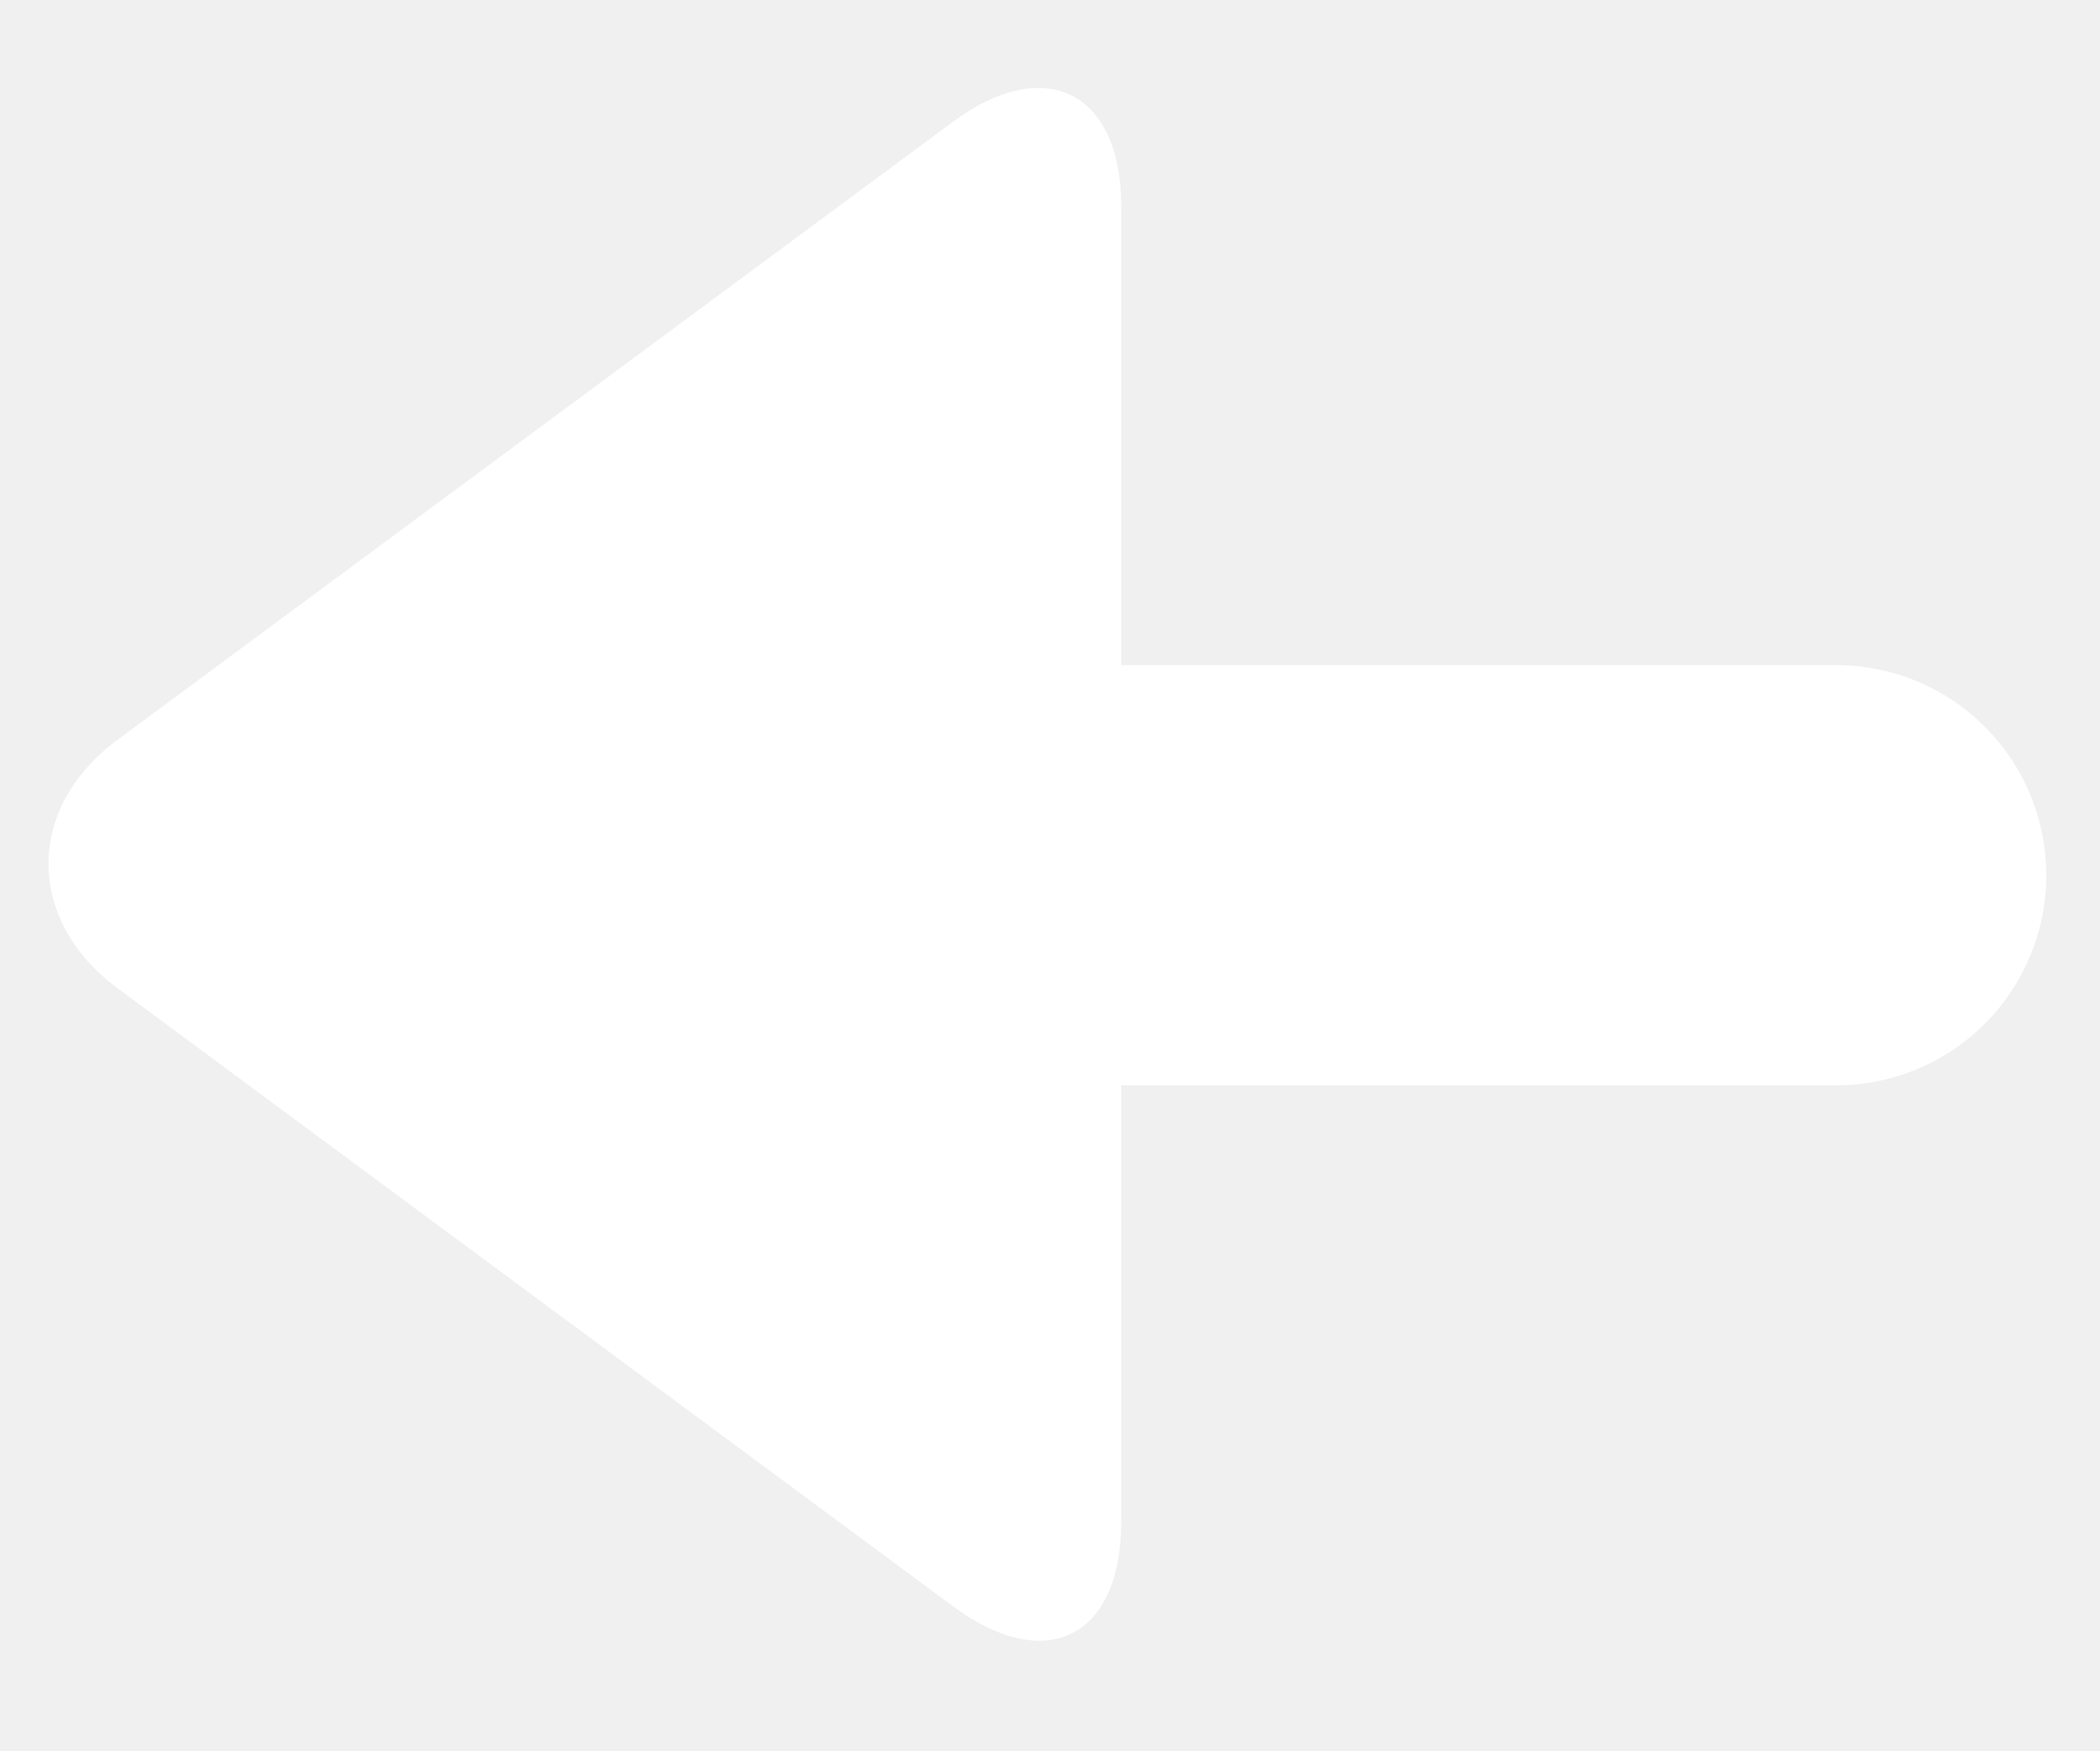
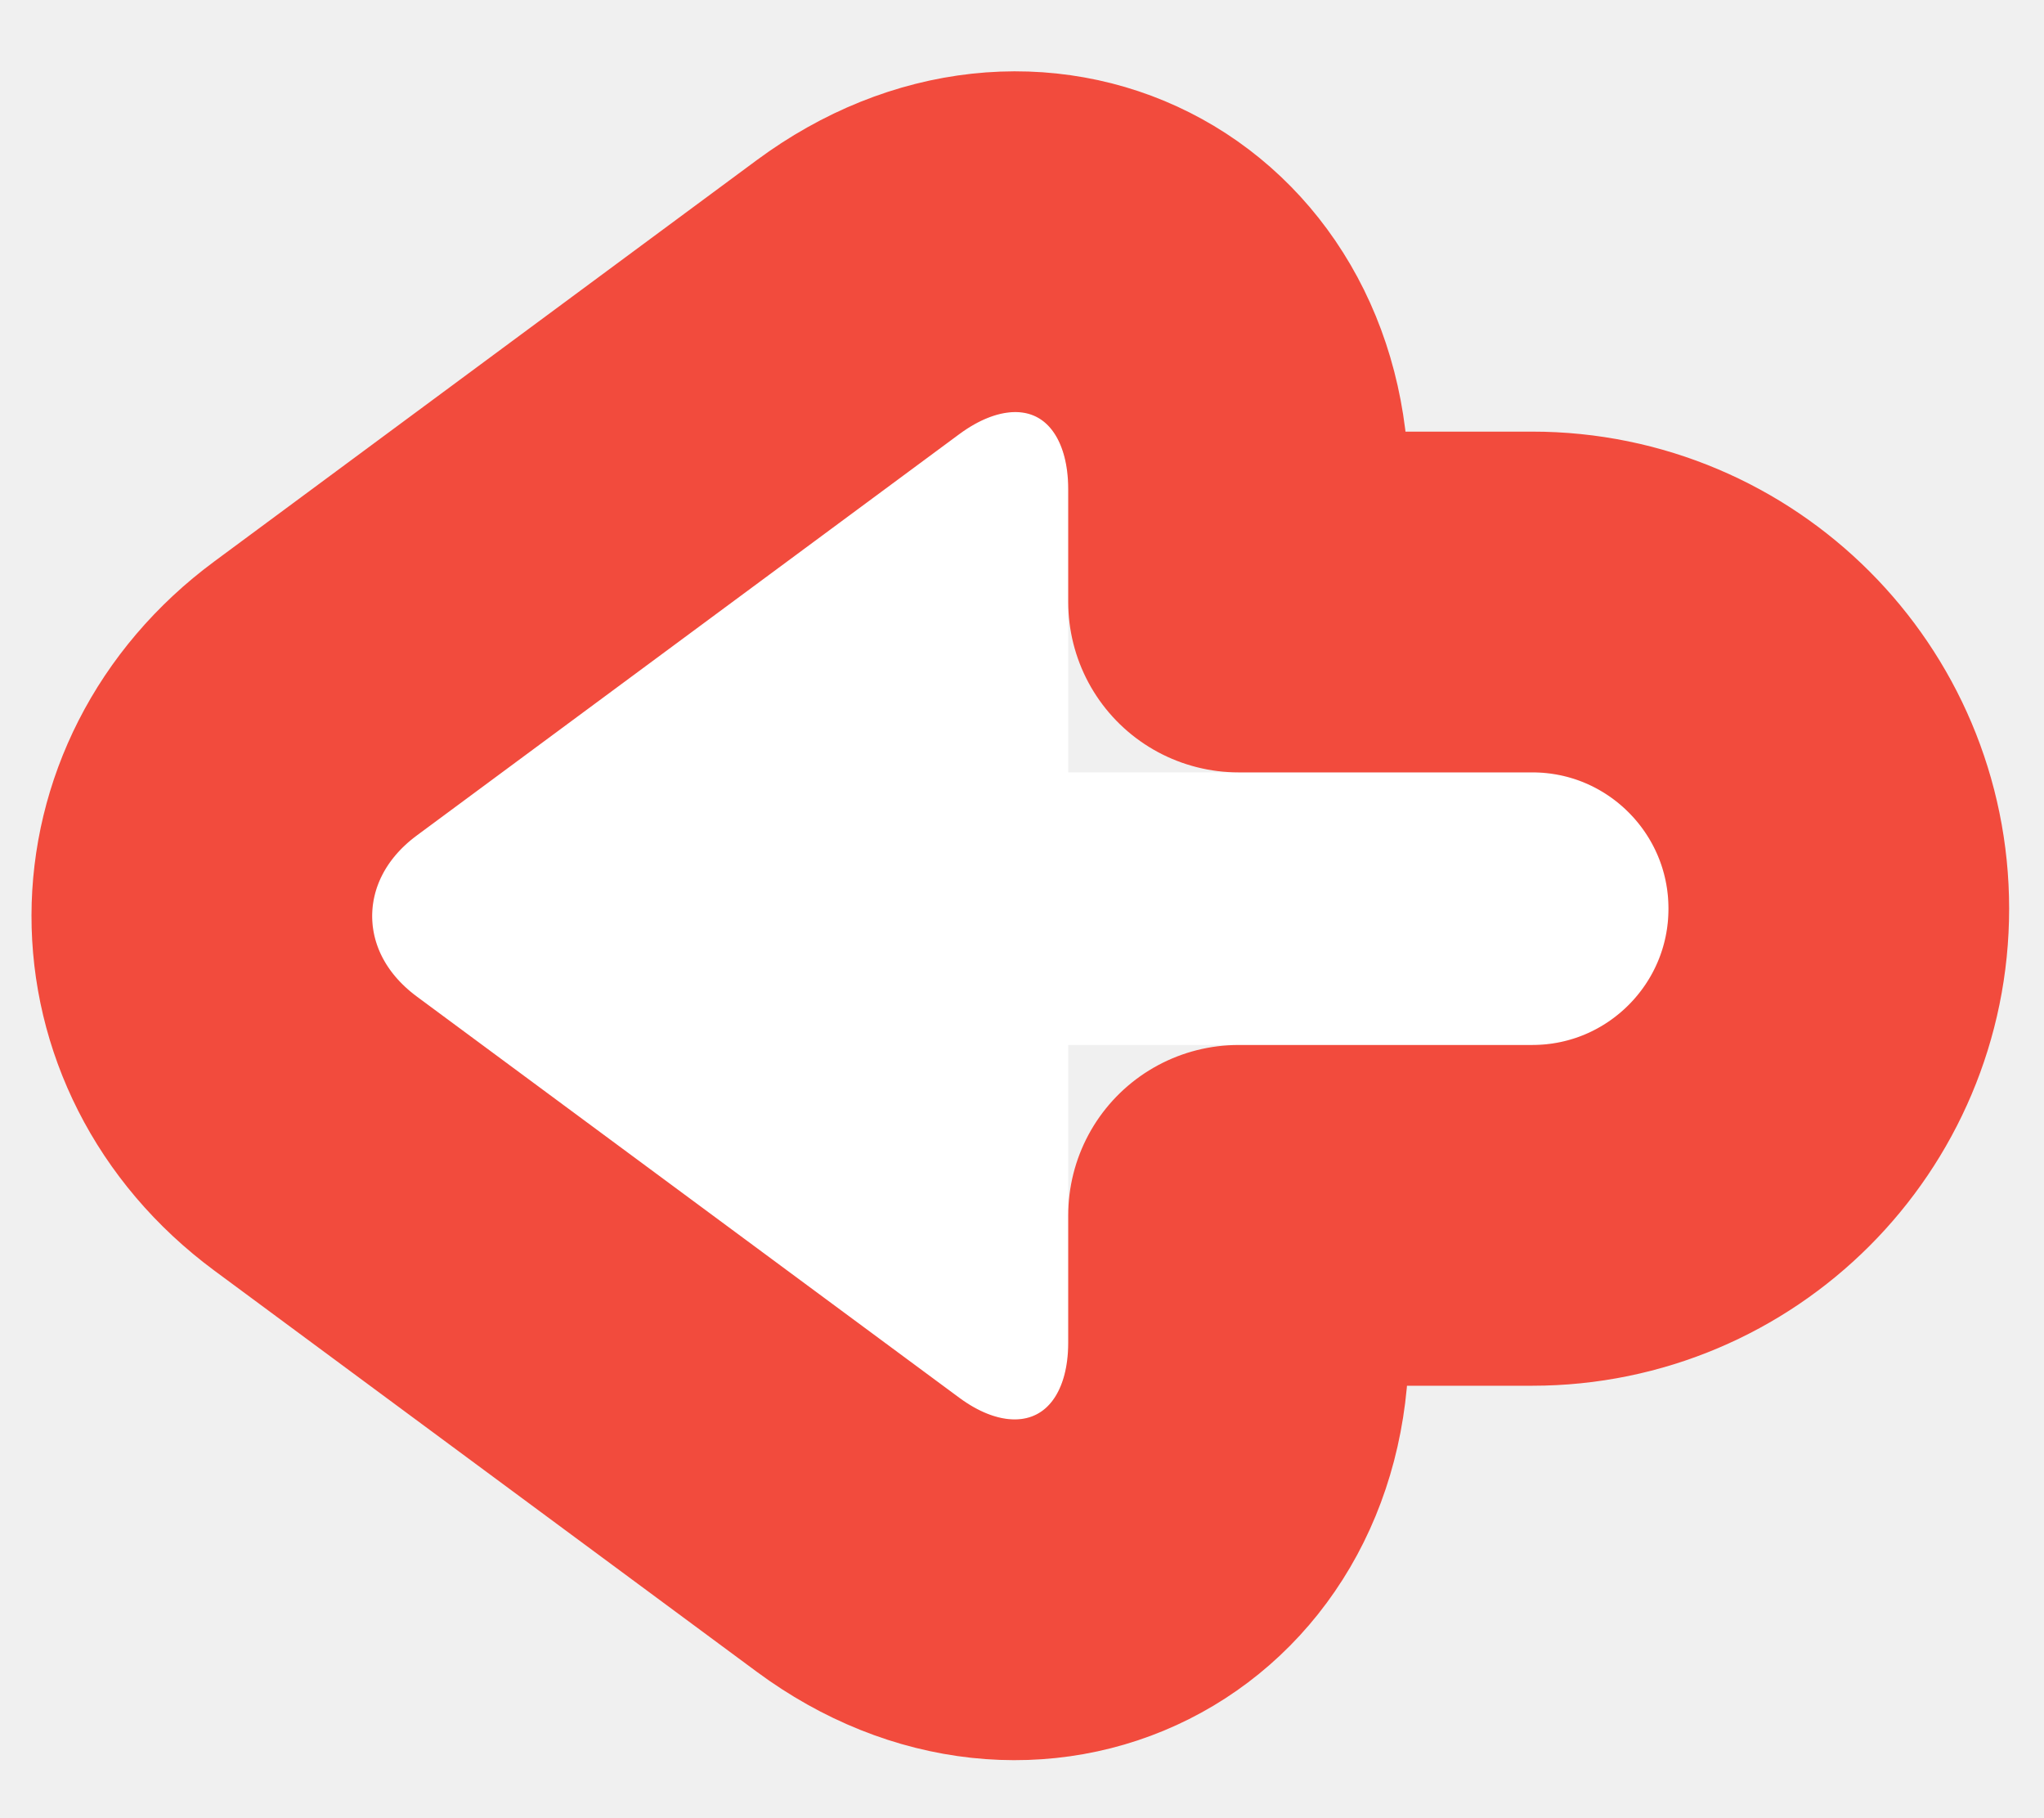
- <svg xmlns="http://www.w3.org/2000/svg" width="12" height="10" viewBox="0 0 12 10">
-   <g fill="none" fill-rule="evenodd" transform="matrix(-1 0 0 1 11 0)">
-     <path stroke="#FFFFFF" stroke-linecap="round" stroke-linejoin="round" stroke-width="2.4" d="M0.507,5 L6.086,5" />
-     <path fill="#FFFFFF" d="M10.329,4.227 C10.859,4.618 10.849,5.261 10.329,5.645 L5.552,9.178 C5.022,9.569 4.593,9.355 4.593,8.693 L4.593,1.179 C4.593,0.52 5.032,0.31 5.552,0.694 L10.329,4.227 Z" />
+ <svg xmlns="http://www.w3.org/2000/svg" xmlns:xlink="http://www.w3.org/1999/xlink" width="18" height="16" viewBox="0 0 18 16">
+   <defs>
+     <path id="l-arrow-a" d="M5.593,3.8 L1.507,3.8 C0.844,3.8 0.307,4.337 0.307,5 C0.307,5.663 0.844,6.2 1.507,6.2 L5.593,6.2 L5.593,8.693 C5.593,9.355 6.022,9.569 6.552,9.178 L11.329,5.645 C11.849,5.261 11.859,4.618 11.329,4.227 L6.552,0.694 C6.032,0.31 5.593,0.52 5.593,1.179 L5.593,3.8 Z" />
+   </defs>
+   <g fill="none" fill-rule="evenodd" stroke-linecap="round" stroke-linejoin="round" transform="rotate(-180 7.5 6.5)">
+     <use fill="#FFFFFF" xlink:href="#l-arrow-a" />
+     <path stroke="#F24B3D" stroke-width="3" d="M4.093,2.3 L4.093,1.179 C4.093,-0.713 5.934,-1.628 7.444,-0.512 L12.221,3.02 C13.561,4.012 13.552,5.867 12.221,6.851 L7.444,10.384 C5.923,11.508 4.093,10.585 4.093,8.693 L4.093,7.7 L1.507,7.7 C0.016,7.7 -1.193,6.491 -1.193,5 C-1.193,3.509 0.016,2.3 1.507,2.3 L4.093,2.3 Z" />
  </g>
</svg>
